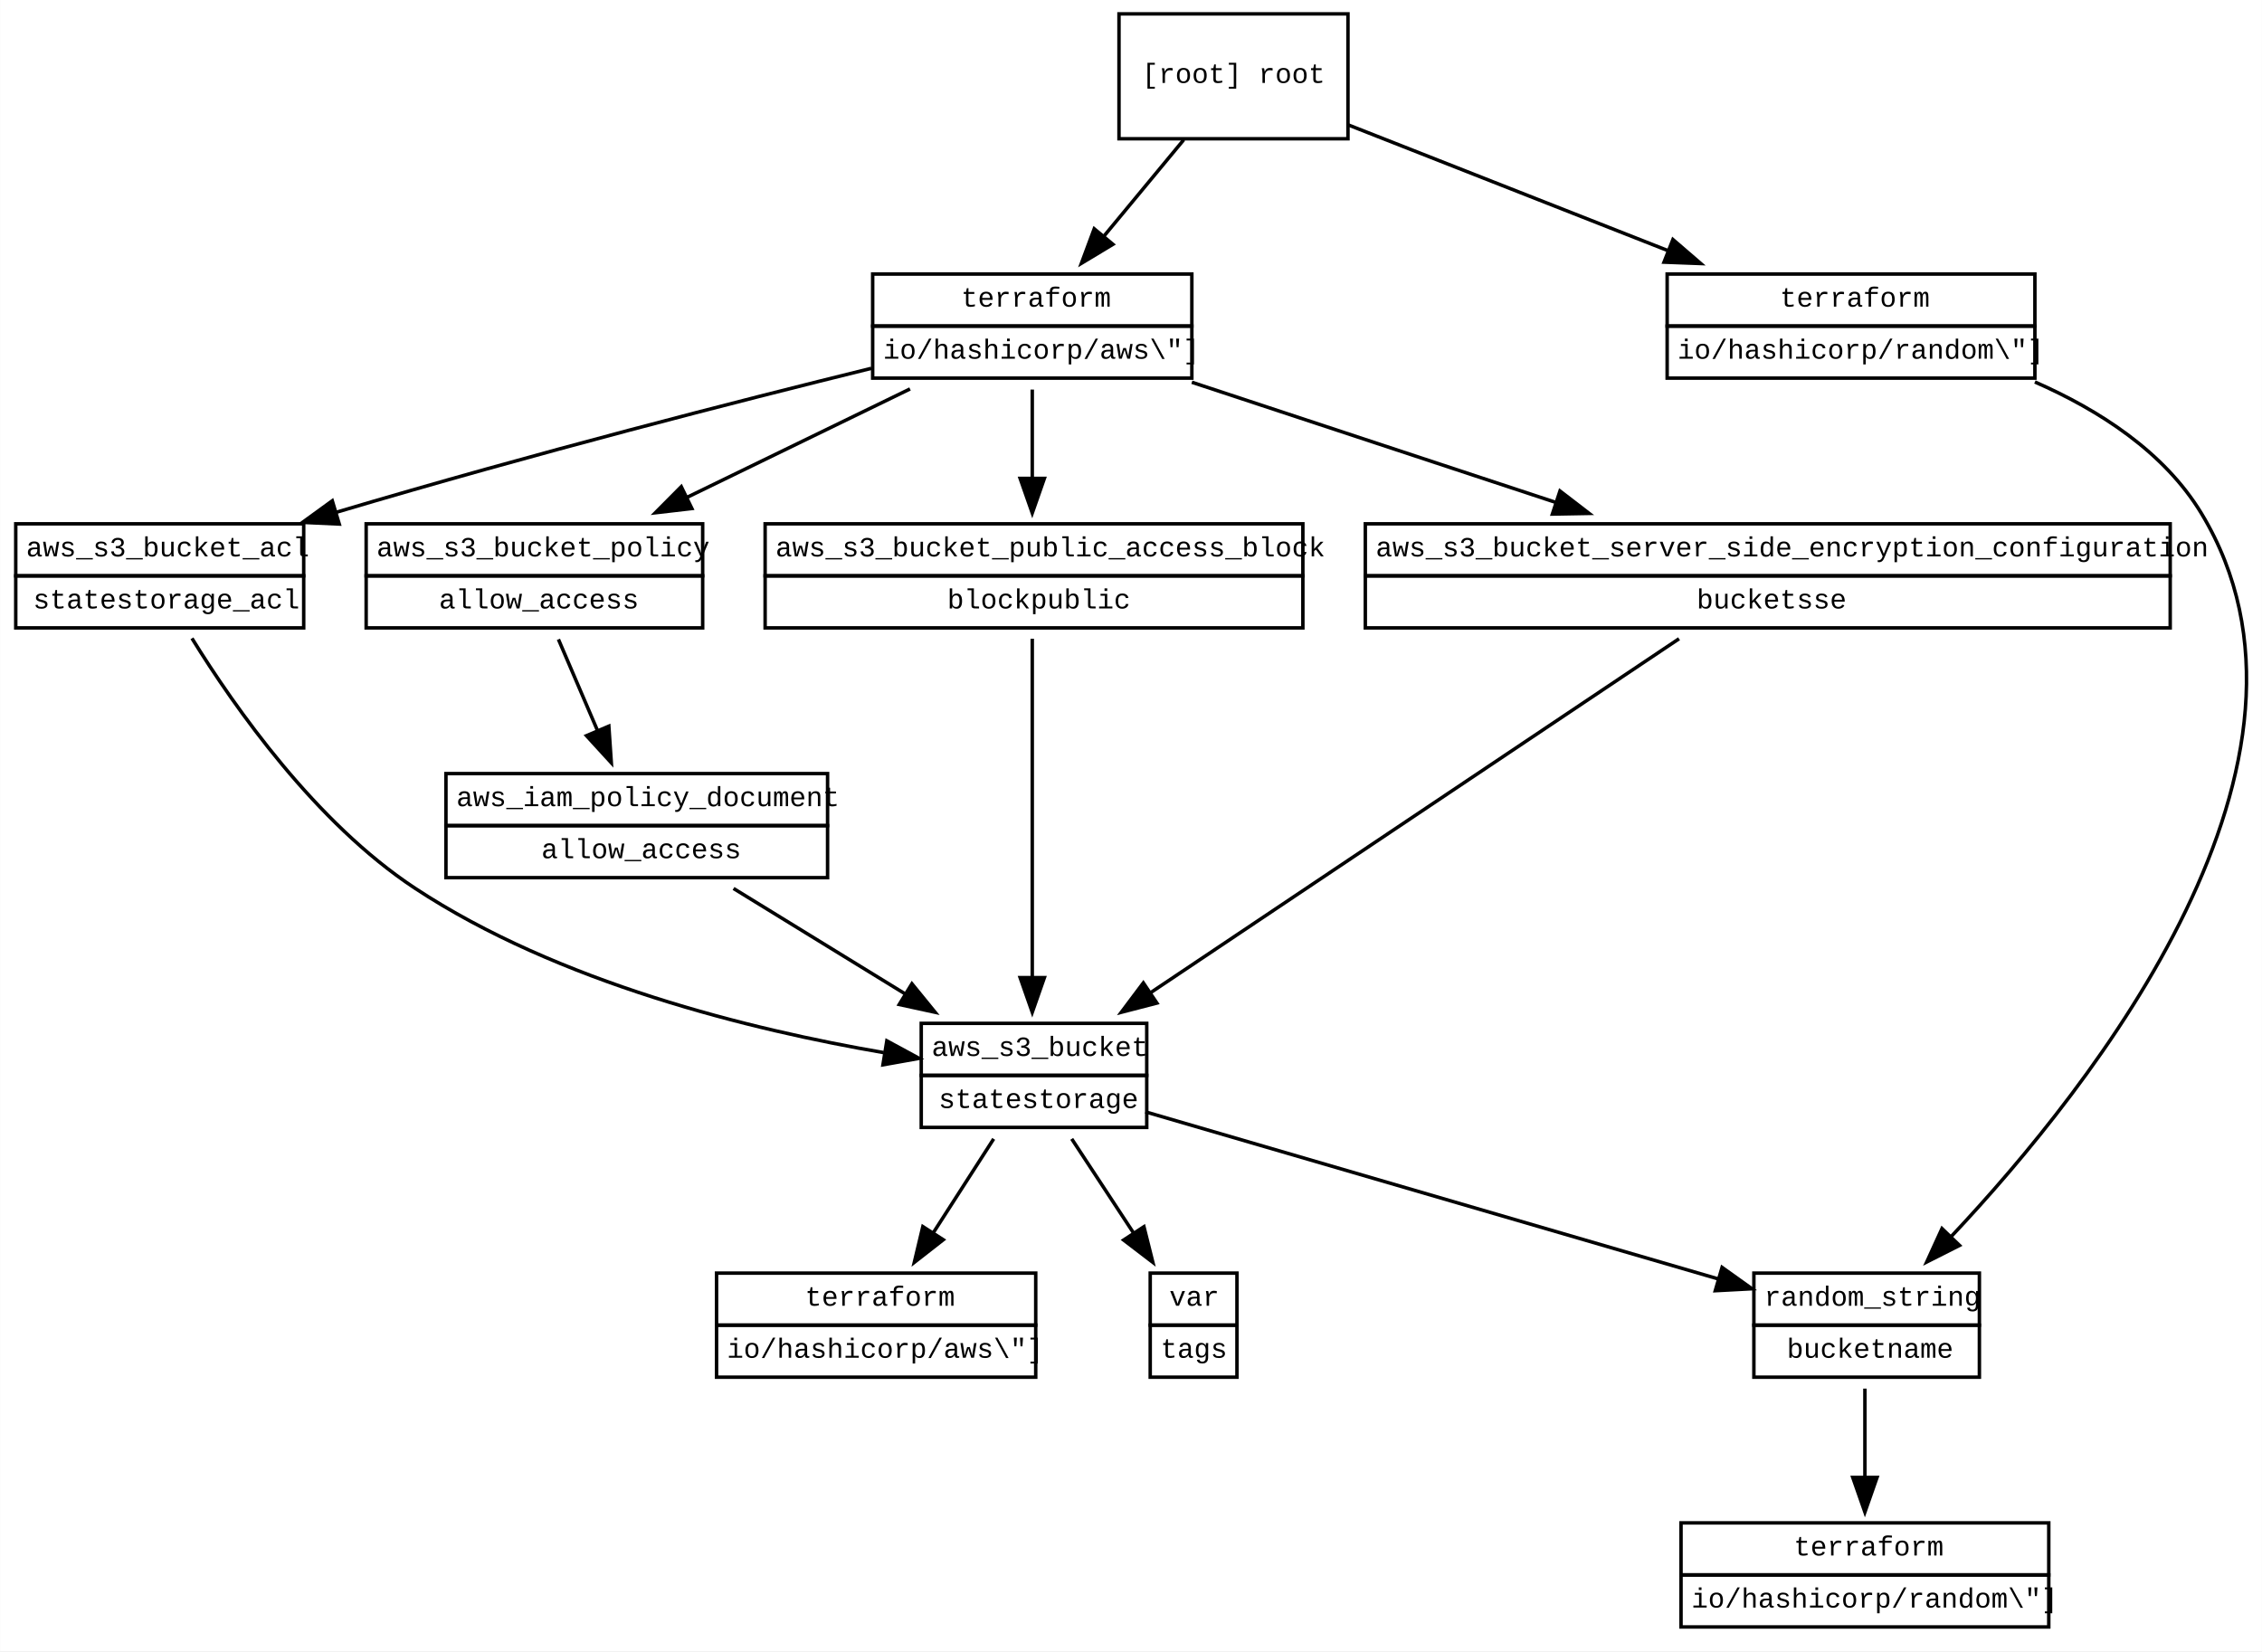
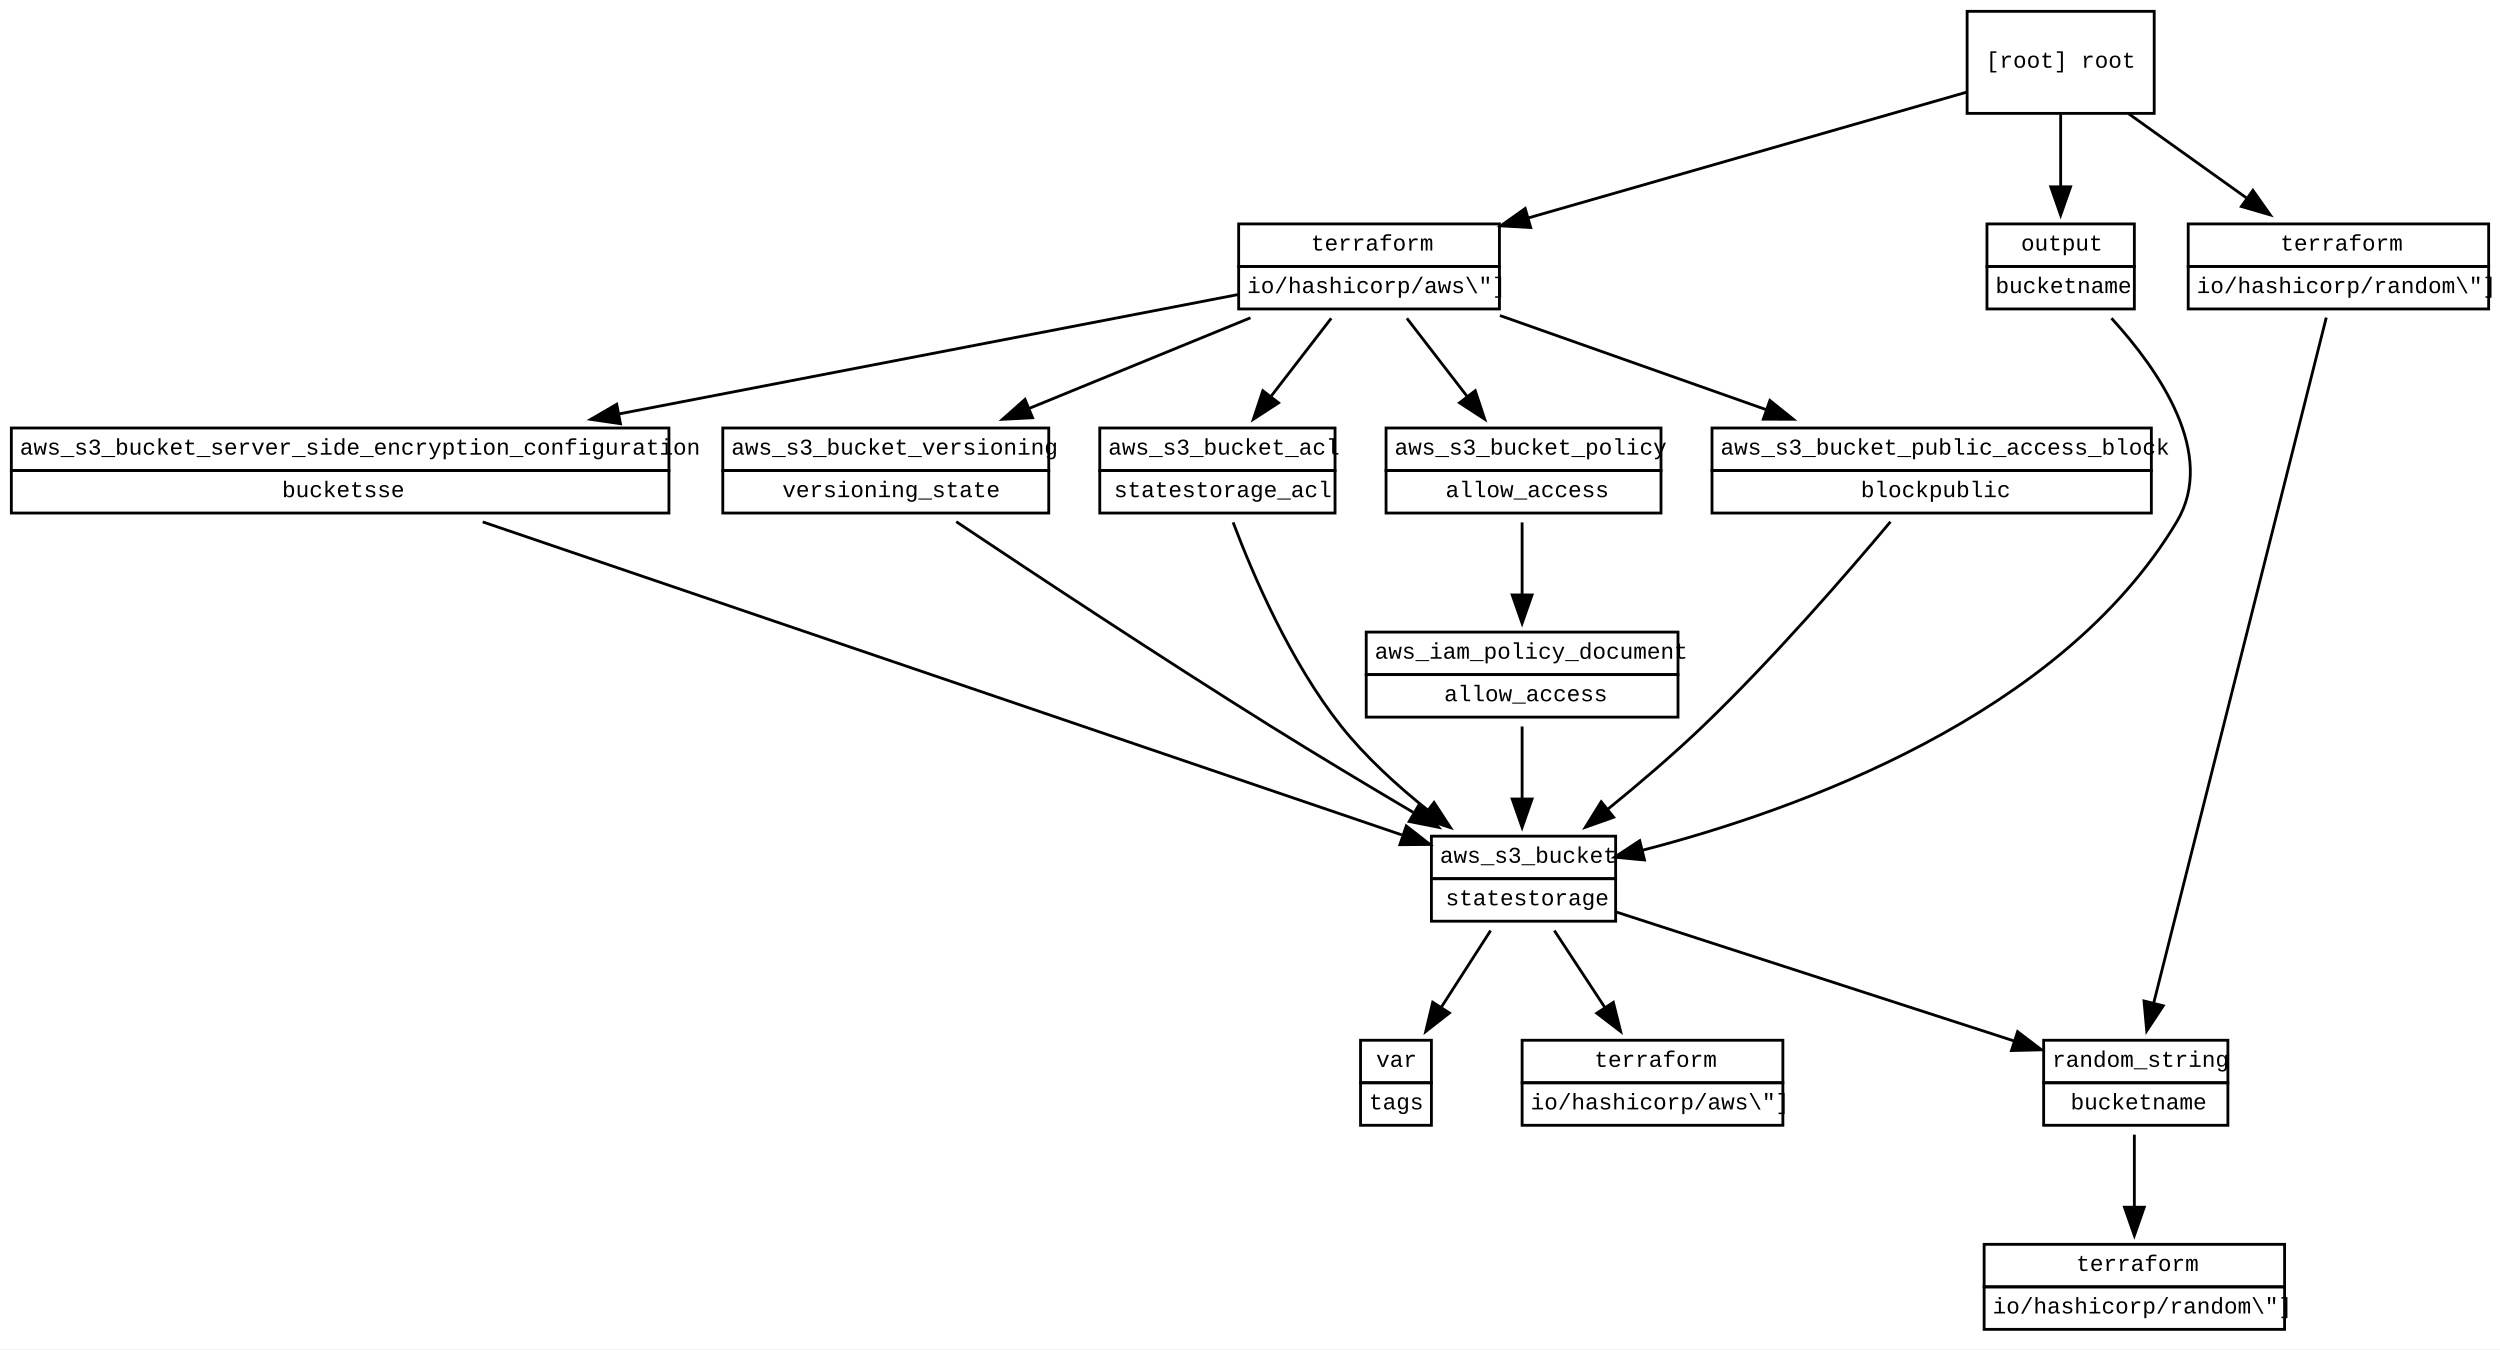
- <svg xmlns="http://www.w3.org/2000/svg" width="652pt" height="476pt" viewBox="0.00 0.00 651.92 476.00">
+ <svg xmlns="http://www.w3.org/2000/svg" width="882pt" height="476pt" viewBox="0.00 0.00 882.00 476.00">
  <g id="graph0" class="graph" transform="scale(1 1) rotate(0) translate(4 472)">
-     <polygon fill="white" stroke="transparent" points="-4,4 -4,-472 647.92,-472 647.92,4 -4,4" />
+     <polygon fill="white" stroke="transparent" points="-4,4 -4,-472 878,-472 878,4 -4,4" />
    <g id="clust2" class="cluster">
</g>
+     <g id="clust3" class="cluster">
+ </g>
    <g id="node_0" class="node">
-       <polygon fill="none" stroke="black" points="261.5,-162 261.5,-177 326.5,-177 326.5,-162 261.5,-162" />
-       <text text-anchor="start" x="264.5" y="-167.6" font-family="courier new" font-size="8.00">aws_s3_bucket</text>
-       <polygon fill="none" stroke="black" points="261.5,-147 261.5,-162 326.5,-162 326.5,-147 261.5,-147" />
-       <text text-anchor="start" x="266.5" y="-152.6" font-family="courier new" font-size="8.00">statestorage</text>
+       <polygon fill="none" stroke="black" points="501,-162 501,-177 566,-177 566,-162 501,-162" />
+       <text text-anchor="start" x="504" y="-167.6" font-family="courier new" font-size="8.00">aws_s3_bucket</text>
+       <polygon fill="none" stroke="black" points="501,-147 501,-162 566,-162 566,-147 501,-147" />
+       <text text-anchor="start" x="506" y="-152.6" font-family="courier new" font-size="8.00">statestorage</text>
+     </g>
+     <g id="node_8" class="node">
+       <polygon fill="none" stroke="black" points="533,-90 533,-105 625,-105 625,-90 533,-90" />
+       <text text-anchor="start" x="558.5" y="-95.6" font-family="courier new" font-size="8.00">terraform</text>
+       <polygon fill="none" stroke="black" points="533,-75 533,-90 625,-90 625,-75 533,-75" />
+       <text text-anchor="start" x="536" y="-80.6" font-family="courier new" font-size="8.00">io/hashicorp/aws\"]</text>
+     </g>
+     <g id="edge_0" class="edge">
+       <path fill="none" stroke="black" d="M544.37,-143.7C549.72,-135.56 556.2,-125.69 562.11,-116.7" />
+       <polygon fill="black" stroke="black" points="565.19,-118.38 567.76,-108.1 559.34,-114.54 565.19,-118.38" />
+     </g>
+     <g id="node_10" class="node">
+       <polygon fill="none" stroke="black" points="717,-90 717,-105 782,-105 782,-90 717,-90" />
+       <text text-anchor="start" x="720" y="-95.6" font-family="courier new" font-size="8.00">random_string</text>
+       <polygon fill="none" stroke="black" points="717,-75 717,-90 782,-90 782,-75 717,-75" />
+       <text text-anchor="start" x="726.5" y="-80.6" font-family="courier new" font-size="8.00">bucketname</text>
+     </g>
+     <g id="edge_1" class="edge">
+       <path fill="none" stroke="black" d="M565.81,-150.37C603.42,-138.18 665.19,-118.16 706.47,-104.78" />
+       <polygon fill="black" stroke="black" points="707.81,-108.03 716.24,-101.62 705.65,-101.37 707.81,-108.03" />
+     </g>
+     <g id="node_11" class="node">
+       <polygon fill="none" stroke="black" points="476,-90 476,-105 501,-105 501,-90 476,-90" />
+       <text text-anchor="start" x="481.5" y="-95.6" font-family="courier new" font-size="8.00">var</text>
+       <polygon fill="none" stroke="black" points="476,-75 476,-90 501,-90 501,-75 476,-75" />
+       <text text-anchor="start" x="479" y="-80.6" font-family="courier new" font-size="8.00">tags</text>
+     </g>
+     <g id="edge_2" class="edge">
+       <path fill="none" stroke="black" d="M521.88,-143.7C516.64,-135.56 510.3,-125.69 504.52,-116.7" />
+       <polygon fill="black" stroke="black" points="507.35,-114.62 499,-108.1 501.46,-118.41 507.35,-114.62" />
+     </g>
+     <g id="node_1" class="node">
+       <polygon fill="none" stroke="black" points="384,-306 384,-321 467,-321 467,-306 384,-306" />
+       <text text-anchor="start" x="387" y="-311.6" font-family="courier new" font-size="8.00">aws_s3_bucket_acl</text>
+       <polygon fill="none" stroke="black" points="384,-291 384,-306 467,-306 467,-291 384,-291" />
+       <text text-anchor="start" x="389" y="-296.6" font-family="courier new" font-size="8.00">statestorage_acl</text>
+     </g>
+     <g id="edge_3" class="edge">
+       <path fill="none" stroke="black" d="M431.04,-287.71C438.18,-268.83 451.36,-238.31 469,-216 477.7,-205 489.02,-194.71 499.72,-186.18" />
+       <polygon fill="black" stroke="black" points="501.94,-188.89 507.73,-180.01 497.67,-183.34 501.94,-188.89" />
+     </g>
+     <g id="node_2" class="node">
+       <polygon fill="none" stroke="black" points="485,-306 485,-321 582,-321 582,-306 485,-306" />
+       <text text-anchor="start" x="488" y="-311.6" font-family="courier new" font-size="8.00">aws_s3_bucket_policy</text>
+       <polygon fill="none" stroke="black" points="485,-291 485,-306 582,-306 582,-291 485,-291" />
+       <text text-anchor="start" x="506" y="-296.6" font-family="courier new" font-size="8.00">allow_access</text>
    </g>
    <g id="node_6" class="node">
-       <polygon fill="none" stroke="black" points="202.5,-90 202.5,-105 294.5,-105 294.5,-90 202.5,-90" />
-       <text text-anchor="start" x="228" y="-95.6" font-family="courier new" font-size="8.00">terraform</text>
-       <polygon fill="none" stroke="black" points="202.5,-75 202.5,-90 294.5,-90 294.5,-75 202.5,-75" />
-       <text text-anchor="start" x="205.5" y="-80.6" font-family="courier new" font-size="8.00">io/hashicorp/aws\"]</text>
+       <polygon fill="none" stroke="black" points="478,-234 478,-249 588,-249 588,-234 478,-234" />
+       <text text-anchor="start" x="481" y="-239.6" font-family="courier new" font-size="8.00">aws_iam_policy_document</text>
+       <polygon fill="none" stroke="black" points="478,-219 478,-234 588,-234 588,-219 478,-219" />
+       <text text-anchor="start" x="505.5" y="-224.6" font-family="courier new" font-size="8.00">allow_access</text>
    </g>
-     <g id="edge_0" class="edge">
-       <path fill="none" stroke="black" d="M282.38,-143.7C277.14,-135.56 270.8,-125.69 265.02,-116.7" />
-       <polygon fill="black" stroke="black" points="267.85,-114.62 259.5,-108.1 261.96,-118.41 267.85,-114.62" />
+     <g id="edge_4" class="edge">
+       <path fill="none" stroke="black" d="M533,-287.7C533,-279.98 533,-270.71 533,-262.11" />
+       <polygon fill="black" stroke="black" points="536.5,-262.1 533,-252.1 529.5,-262.1 536.5,-262.1" />
    </g>
-     <g id="node_8" class="node">
-       <polygon fill="none" stroke="black" points="501.5,-90 501.5,-105 566.5,-105 566.5,-90 501.5,-90" />
-       <text text-anchor="start" x="504.5" y="-95.6" font-family="courier new" font-size="8.00">random_string</text>
-       <polygon fill="none" stroke="black" points="501.5,-75 501.5,-90 566.5,-90 566.5,-75 501.5,-75" />
-       <text text-anchor="start" x="511" y="-80.6" font-family="courier new" font-size="8.00">bucketname</text>
+     <g id="node_3" class="node">
+       <polygon fill="none" stroke="black" points="600,-306 600,-321 755,-321 755,-306 600,-306" />
+       <text text-anchor="start" x="603" y="-311.6" font-family="courier new" font-size="8.00">aws_s3_bucket_public_access_block</text>
+       <polygon fill="none" stroke="black" points="600,-291 600,-306 755,-306 755,-291 600,-291" />
+       <text text-anchor="start" x="652.5" y="-296.6" font-family="courier new" font-size="8.00">blockpublic</text>
    </g>
-     <g id="edge_1" class="edge">
-       <path fill="none" stroke="black" d="M326.12,-151.49C368.95,-138.99 444.24,-117.04 491.35,-103.29" />
-       <polygon fill="black" stroke="black" points="492.33,-106.65 500.95,-100.49 490.37,-99.93 492.33,-106.65" />
+     <g id="edge_5" class="edge">
+       <path fill="none" stroke="black" d="M662.95,-287.92C647.5,-269.49 621.58,-239.6 597,-216 586.47,-205.89 574.26,-195.49 563.35,-186.61" />
+       <polygon fill="black" stroke="black" points="565.3,-183.68 555.31,-180.14 560.91,-189.14 565.3,-183.68" />
+     </g>
+     <g id="node_4" class="node">
+       <polygon fill="none" stroke="black" points="0,-306 0,-321 232,-321 232,-306 0,-306" />
+       <text text-anchor="start" x="3" y="-311.6" font-family="courier new" font-size="8.00">aws_s3_bucket_server_side_encryption_configuration</text>
+       <polygon fill="none" stroke="black" points="0,-291 0,-306 232,-306 232,-291 0,-291" />
+       <text text-anchor="start" x="95.5" y="-296.6" font-family="courier new" font-size="8.00">bucketsse</text>
+     </g>
+     <g id="edge_6" class="edge">
+       <path fill="none" stroke="black" d="M166.3,-287.87C249.22,-259.63 413.14,-203.81 490.58,-177.44" />
+       <polygon fill="black" stroke="black" points="492.14,-180.61 500.47,-174.08 489.88,-173.99 492.14,-180.61" />
+     </g>
+     <g id="node_5" class="node">
+       <polygon fill="none" stroke="black" points="251,-306 251,-321 366,-321 366,-306 251,-306" />
+       <text text-anchor="start" x="254" y="-311.6" font-family="courier new" font-size="8.00">aws_s3_bucket_versioning</text>
+       <polygon fill="none" stroke="black" points="251,-291 251,-306 366,-306 366,-291 251,-291" />
+       <text text-anchor="start" x="272" y="-296.6" font-family="courier new" font-size="8.00">versioning_state</text>
+     </g>
+     <g id="edge_7" class="edge">
+       <path fill="none" stroke="black" d="M333.36,-287.94C360.52,-269.78 404.99,-240.36 444,-216 460.45,-205.73 478.83,-194.7 494.6,-185.39" />
+       <polygon fill="black" stroke="black" points="496.71,-188.21 503.55,-180.12 493.16,-182.18 496.71,-188.21" />
+     </g>
+     <g id="edge_8" class="edge">
+       <path fill="none" stroke="black" d="M533,-215.7C533,-207.98 533,-198.71 533,-190.11" />
+       <polygon fill="black" stroke="black" points="536.5,-190.1 533,-180.1 529.5,-190.1 536.5,-190.1" />
    </g>
    <g id="node_9" class="node">
-       <polygon fill="none" stroke="black" points="327.5,-90 327.5,-105 352.5,-105 352.5,-90 327.5,-90" />
-       <text text-anchor="start" x="333" y="-95.6" font-family="courier new" font-size="8.00">var</text>
-       <polygon fill="none" stroke="black" points="327.5,-75 327.5,-90 352.5,-90 352.5,-75 327.5,-75" />
-       <text text-anchor="start" x="330.5" y="-80.6" font-family="courier new" font-size="8.00">tags</text>
+       <polygon fill="none" stroke="black" points="696,-18 696,-33 802,-33 802,-18 696,-18" />
+       <text text-anchor="start" x="728.5" y="-23.6" font-family="courier new" font-size="8.00">terraform</text>
+       <polygon fill="none" stroke="black" points="696,-3 696,-18 802,-18 802,-3 696,-3" />
+       <text text-anchor="start" x="699" y="-8.6" font-family="courier new" font-size="8.00">io/hashicorp/random\"]</text>
    </g>
-     <g id="edge_2" class="edge">
-       <path fill="none" stroke="black" d="M304.87,-143.7C310.22,-135.56 316.7,-125.69 322.61,-116.7" />
-       <polygon fill="black" stroke="black" points="325.69,-118.38 328.26,-108.1 319.84,-114.54 325.69,-118.38" />
+     <g id="edge_16" class="edge">
+       <path fill="none" stroke="black" d="M749,-71.7C749,-63.98 749,-54.71 749,-46.11" />
+       <polygon fill="black" stroke="black" points="752.5,-46.1 749,-36.1 745.5,-46.1 752.5,-46.1" />
    </g>
-     <g id="node_1" class="node">
-       <polygon fill="none" stroke="black" points="0.5,-306 0.5,-321 83.5,-321 83.5,-306 0.5,-306" />
-       <text text-anchor="start" x="3.5" y="-311.6" font-family="courier new" font-size="8.00">aws_s3_bucket_acl</text>
-       <polygon fill="none" stroke="black" points="0.5,-291 0.5,-306 83.5,-306 83.5,-291 0.5,-291" />
-       <text text-anchor="start" x="5.5" y="-296.6" font-family="courier new" font-size="8.00">statestorage_acl</text>
+     <g id="node_12" class="node">
+       <polygon fill="none" stroke="black" points="433,-378 433,-393 525,-393 525,-378 433,-378" />
+       <text text-anchor="start" x="458.5" y="-383.6" font-family="courier new" font-size="8.00">terraform</text>
+       <polygon fill="none" stroke="black" points="433,-363 433,-378 525,-378 525,-363 433,-363" />
+       <text text-anchor="start" x="436" y="-368.6" font-family="courier new" font-size="8.00">io/hashicorp/aws\"]</text>
    </g>
-     <g id="edge_3" class="edge">
-       <path fill="none" stroke="black" d="M51.29,-287.99C63.71,-267.89 86.99,-234.81 115.5,-216 156.83,-188.73 212.62,-175.1 250.66,-168.57" />
-       <polygon fill="black" stroke="black" points="251.58,-171.96 260.89,-166.91 250.46,-165.05 251.58,-171.96" />
+     <g id="edge_10" class="edge">
+       <path fill="none" stroke="black" d="M465.65,-359.7C459.24,-351.39 451.44,-341.28 444.39,-332.14" />
+       <polygon fill="black" stroke="black" points="447.07,-329.88 438.19,-324.1 441.53,-334.16 447.07,-329.88" />
    </g>
-     <g id="node_2" class="node">
-       <polygon fill="none" stroke="black" points="101.5,-306 101.5,-321 198.5,-321 198.5,-306 101.5,-306" />
-       <text text-anchor="start" x="104.5" y="-311.6" font-family="courier new" font-size="8.00">aws_s3_bucket_policy</text>
-       <polygon fill="none" stroke="black" points="101.5,-291 101.5,-306 198.5,-306 198.5,-291 101.5,-291" />
-       <text text-anchor="start" x="122.5" y="-296.6" font-family="courier new" font-size="8.00">allow_access</text>
+     <g id="edge_11" class="edge">
+       <path fill="none" stroke="black" d="M492.35,-359.7C498.76,-351.39 506.56,-341.28 513.61,-332.14" />
+       <polygon fill="black" stroke="black" points="516.47,-334.16 519.81,-324.1 510.93,-329.88 516.47,-334.16" />
    </g>
-     <g id="node_5" class="node">
-       <polygon fill="none" stroke="black" points="124.5,-234 124.5,-249 234.5,-249 234.5,-234 124.5,-234" />
-       <text text-anchor="start" x="127.5" y="-239.6" font-family="courier new" font-size="8.00">aws_iam_policy_document</text>
-       <polygon fill="none" stroke="black" points="124.5,-219 124.5,-234 234.5,-234 234.5,-219 124.5,-219" />
-       <text text-anchor="start" x="152" y="-224.6" font-family="courier new" font-size="8.00">allow_access</text>
+     <g id="edge_12" class="edge">
+       <path fill="none" stroke="black" d="M525.17,-360.68C553.22,-350.76 589.27,-338.02 619.2,-327.44" />
+       <polygon fill="black" stroke="black" points="620.42,-330.72 628.68,-324.08 618.09,-324.12 620.42,-330.72" />
    </g>
-     <g id="edge_4" class="edge">
-       <path fill="none" stroke="black" d="M156.92,-287.7C160.29,-279.81 164.37,-270.3 168.12,-261.55" />
-       <polygon fill="black" stroke="black" points="171.45,-262.67 172.17,-252.1 165.01,-259.92 171.45,-262.67" />
+     <g id="edge_13" class="edge">
+       <path fill="none" stroke="black" d="M432.66,-368.06C377.89,-357.5 285.25,-339.64 214.28,-325.95" />
+       <polygon fill="black" stroke="black" points="214.9,-322.51 204.42,-324.05 213.58,-329.38 214.9,-322.51" />
    </g>
-     <g id="node_3" class="node">
-       <polygon fill="none" stroke="black" points="216.5,-306 216.5,-321 371.5,-321 371.5,-306 216.5,-306" />
-       <text text-anchor="start" x="219.5" y="-311.6" font-family="courier new" font-size="8.00">aws_s3_bucket_public_access_block</text>
-       <polygon fill="none" stroke="black" points="216.5,-291 216.5,-306 371.5,-306 371.5,-291 216.5,-291" />
-       <text text-anchor="start" x="269" y="-296.6" font-family="courier new" font-size="8.00">blockpublic</text>
+     <g id="edge_14" class="edge">
+       <path fill="none" stroke="black" d="M437.17,-359.88C413.58,-350.22 383.94,-338.09 359,-327.88" />
+       <polygon fill="black" stroke="black" points="360.28,-324.62 349.7,-324.07 357.62,-331.1 360.28,-324.62" />
    </g>
-     <g id="edge_5" class="edge">
-       <path fill="none" stroke="black" d="M293.5,-287.87C293.5,-263.67 293.5,-219.21 293.5,-190.39" />
-       <polygon fill="black" stroke="black" points="297,-190.19 293.5,-180.19 290,-190.19 297,-190.19" />
+     <g id="node_13" class="node">
+       <polygon fill="none" stroke="black" points="768,-378 768,-393 874,-393 874,-378 768,-378" />
+       <text text-anchor="start" x="800.5" y="-383.6" font-family="courier new" font-size="8.00">terraform</text>
+       <polygon fill="none" stroke="black" points="768,-363 768,-378 874,-378 874,-363 768,-363" />
+       <text text-anchor="start" x="771" y="-368.6" font-family="courier new" font-size="8.00">io/hashicorp/random\"]</text>
    </g>
-     <g id="node_4" class="node">
-       <polygon fill="none" stroke="black" points="389.5,-306 389.5,-321 621.5,-321 621.5,-306 389.5,-306" />
-       <text text-anchor="start" x="392.5" y="-311.6" font-family="courier new" font-size="8.00">aws_s3_bucket_server_side_encryption_configuration</text>
-       <polygon fill="none" stroke="black" points="389.5,-291 389.5,-306 621.5,-306 621.5,-291 389.5,-291" />
-       <text text-anchor="start" x="485" y="-296.6" font-family="courier new" font-size="8.00">bucketsse</text>
+     <g id="edge_15" class="edge">
+       <path fill="none" stroke="black" d="M816.71,-359.97C804.68,-312.19 770.56,-176.62 755.86,-118.27" />
+       <polygon fill="black" stroke="black" points="759.19,-117.15 753.36,-108.31 752.4,-118.86 759.19,-117.15" />
    </g>
-     <g id="edge_6" class="edge">
-       <path fill="none" stroke="black" d="M479.93,-287.87C441.81,-262.34 370.02,-214.25 327.51,-185.78" />
-       <polygon fill="black" stroke="black" points="329.42,-182.85 319.16,-180.19 325.52,-188.66 329.42,-182.85" />
+     <g id="node_14" class="node">
+       <polygon fill="none" stroke="black" points="756,-468 690,-468 690,-432 756,-432 756,-468" />
+       <text text-anchor="middle" x="723" y="-448.1" font-family="courier new" font-size="8.00">[root] root</text>
    </g>
-     <g id="edge_7" class="edge">
-       <path fill="none" stroke="black" d="M207.39,-215.88C222.29,-206.72 240.83,-195.34 256.88,-185.48" />
-       <polygon fill="black" stroke="black" points="258.81,-188.41 265.51,-180.19 255.15,-182.44 258.81,-188.41" />
+     <g id="edge_18" class="edge">
+       <path fill="none" stroke="black" d="M689.84,-439.49C650.18,-428.11 583.17,-408.89 535.34,-395.16" />
+       <polygon fill="black" stroke="black" points="536.02,-391.72 525.44,-392.32 534.09,-398.45 536.02,-391.72" />
+     </g>
+     <g id="edge_19" class="edge">
+       <path fill="none" stroke="black" d="M746.97,-431.88C759.55,-422.89 775.13,-411.76 788.75,-402.03" />
+       <polygon fill="black" stroke="black" points="790.83,-404.85 796.93,-396.19 786.76,-399.15 790.83,-404.85" />
    </g>
    <g id="node_7" class="node">
-       <polygon fill="none" stroke="black" points="480.5,-18 480.5,-33 586.5,-33 586.5,-18 480.5,-18" />
-       <text text-anchor="start" x="513" y="-23.6" font-family="courier new" font-size="8.00">terraform</text>
-       <polygon fill="none" stroke="black" points="480.5,-3 480.5,-18 586.5,-18 586.5,-3 480.5,-3" />
-       <text text-anchor="start" x="483.5" y="-8.6" font-family="courier new" font-size="8.00">io/hashicorp/random\"]</text>
+       <polygon fill="none" stroke="black" points="697,-378 697,-393 749,-393 749,-378 697,-378" />
+       <text text-anchor="start" x="709" y="-383.6" font-family="courier new" font-size="8.00">output</text>
+       <polygon fill="none" stroke="black" points="697,-363 697,-378 749,-378 749,-363 697,-363" />
+       <text text-anchor="start" x="700" y="-368.6" font-family="courier new" font-size="8.00">bucketname</text>
    </g>
-     <g id="edge_13" class="edge">
-       <path fill="none" stroke="black" d="M533.5,-71.7C533.5,-63.98 533.5,-54.71 533.5,-46.11" />
-       <polygon fill="black" stroke="black" points="537,-46.1 533.5,-36.1 530,-46.1 537,-46.1" />
-     </g>
-     <g id="node_10" class="node">
-       <polygon fill="none" stroke="black" points="247.5,-378 247.5,-393 339.5,-393 339.5,-378 247.5,-378" />
-       <text text-anchor="start" x="273" y="-383.6" font-family="courier new" font-size="8.00">terraform</text>
-       <polygon fill="none" stroke="black" points="247.5,-363 247.5,-378 339.5,-378 339.5,-363 247.5,-363" />
-       <text text-anchor="start" x="250.5" y="-368.6" font-family="courier new" font-size="8.00">io/hashicorp/aws\"]</text>
-     </g>
-     <g id="edge_8" class="edge">
-       <path fill="none" stroke="black" d="M247.11,-365.82C208.16,-356.22 150.88,-341.57 92.86,-324.32" />
-       <polygon fill="black" stroke="black" points="93.75,-320.93 83.17,-321.42 91.74,-327.64 93.75,-320.93" />
+     <g id="edge_17" class="edge">
+       <path fill="none" stroke="black" d="M723,-431.7C723,-423.98 723,-414.71 723,-406.11" />
+       <polygon fill="black" stroke="black" points="726.5,-406.1 723,-396.1 719.5,-406.1 726.5,-406.1" />
    </g>
    <g id="edge_9" class="edge">
-       <path fill="none" stroke="black" d="M258.27,-359.88C238.92,-350.47 214.73,-338.71 194.07,-328.67" />
-       <polygon fill="black" stroke="black" points="195.39,-325.41 184.86,-324.19 192.33,-331.71 195.39,-325.41" />
-     </g>
-     <g id="edge_10" class="edge">
-       <path fill="none" stroke="black" d="M293.5,-359.7C293.5,-351.98 293.5,-342.71 293.5,-334.11" />
-       <polygon fill="black" stroke="black" points="297,-334.1 293.5,-324.1 290,-334.1 297,-334.1" />
-     </g>
-     <g id="edge_11" class="edge">
-       <path fill="none" stroke="black" d="M339.5,-361.81C370.2,-351.67 410.92,-338.23 444.34,-327.19" />
-       <polygon fill="black" stroke="black" points="445.61,-330.46 454.01,-324 443.42,-323.81 445.61,-330.46" />
-     </g>
-     <g id="node_11" class="node">
-       <polygon fill="none" stroke="black" points="476.5,-378 476.5,-393 582.5,-393 582.5,-378 476.5,-378" />
-       <text text-anchor="start" x="509" y="-383.6" font-family="courier new" font-size="8.00">terraform</text>
-       <polygon fill="none" stroke="black" points="476.5,-363 476.5,-378 582.5,-378 582.5,-363 476.5,-363" />
-       <text text-anchor="start" x="479.5" y="-368.6" font-family="courier new" font-size="8.00">io/hashicorp/random\"]</text>
-     </g>
-     <g id="edge_12" class="edge">
-       <path fill="none" stroke="black" d="M582.5,-361.89C601,-353.79 619.79,-341.71 630.5,-324 673.48,-252.9 599.58,-159.3 558.36,-115.53" />
-       <polygon fill="black" stroke="black" points="560.77,-112.99 551.32,-108.21 555.72,-117.84 560.77,-112.99" />
-     </g>
-     <g id="node_12" class="node">
-       <polygon fill="none" stroke="black" points="384.5,-468 318.5,-468 318.5,-432 384.5,-432 384.5,-468" />
-       <text text-anchor="middle" x="351.5" y="-448.1" font-family="courier new" font-size="8.00">[root] root</text>
-     </g>
-     <g id="edge_14" class="edge">
-       <path fill="none" stroke="black" d="M337.16,-431.7C330.21,-423.3 321.73,-413.07 314.1,-403.86" />
-       <polygon fill="black" stroke="black" points="316.75,-401.57 307.67,-396.1 311.36,-406.04 316.75,-401.57" />
-     </g>
-     <g id="edge_15" class="edge">
-       <path fill="none" stroke="black" d="M384.56,-436C410.42,-425.83 446.87,-411.5 476.74,-399.75" />
-       <polygon fill="black" stroke="black" points="478.16,-402.95 486.19,-396.03 475.6,-396.43 478.16,-402.95" />
+       <path fill="none" stroke="black" d="M740.92,-359.73C757.69,-341.39 778.19,-311.82 764,-288 723.13,-219.41 630.1,-186.17 575.38,-172.01" />
+       <polygon fill="black" stroke="black" points="576.18,-168.6 565.63,-169.58 574.49,-175.4 576.18,-168.6" />
    </g>
  </g>
</svg>
